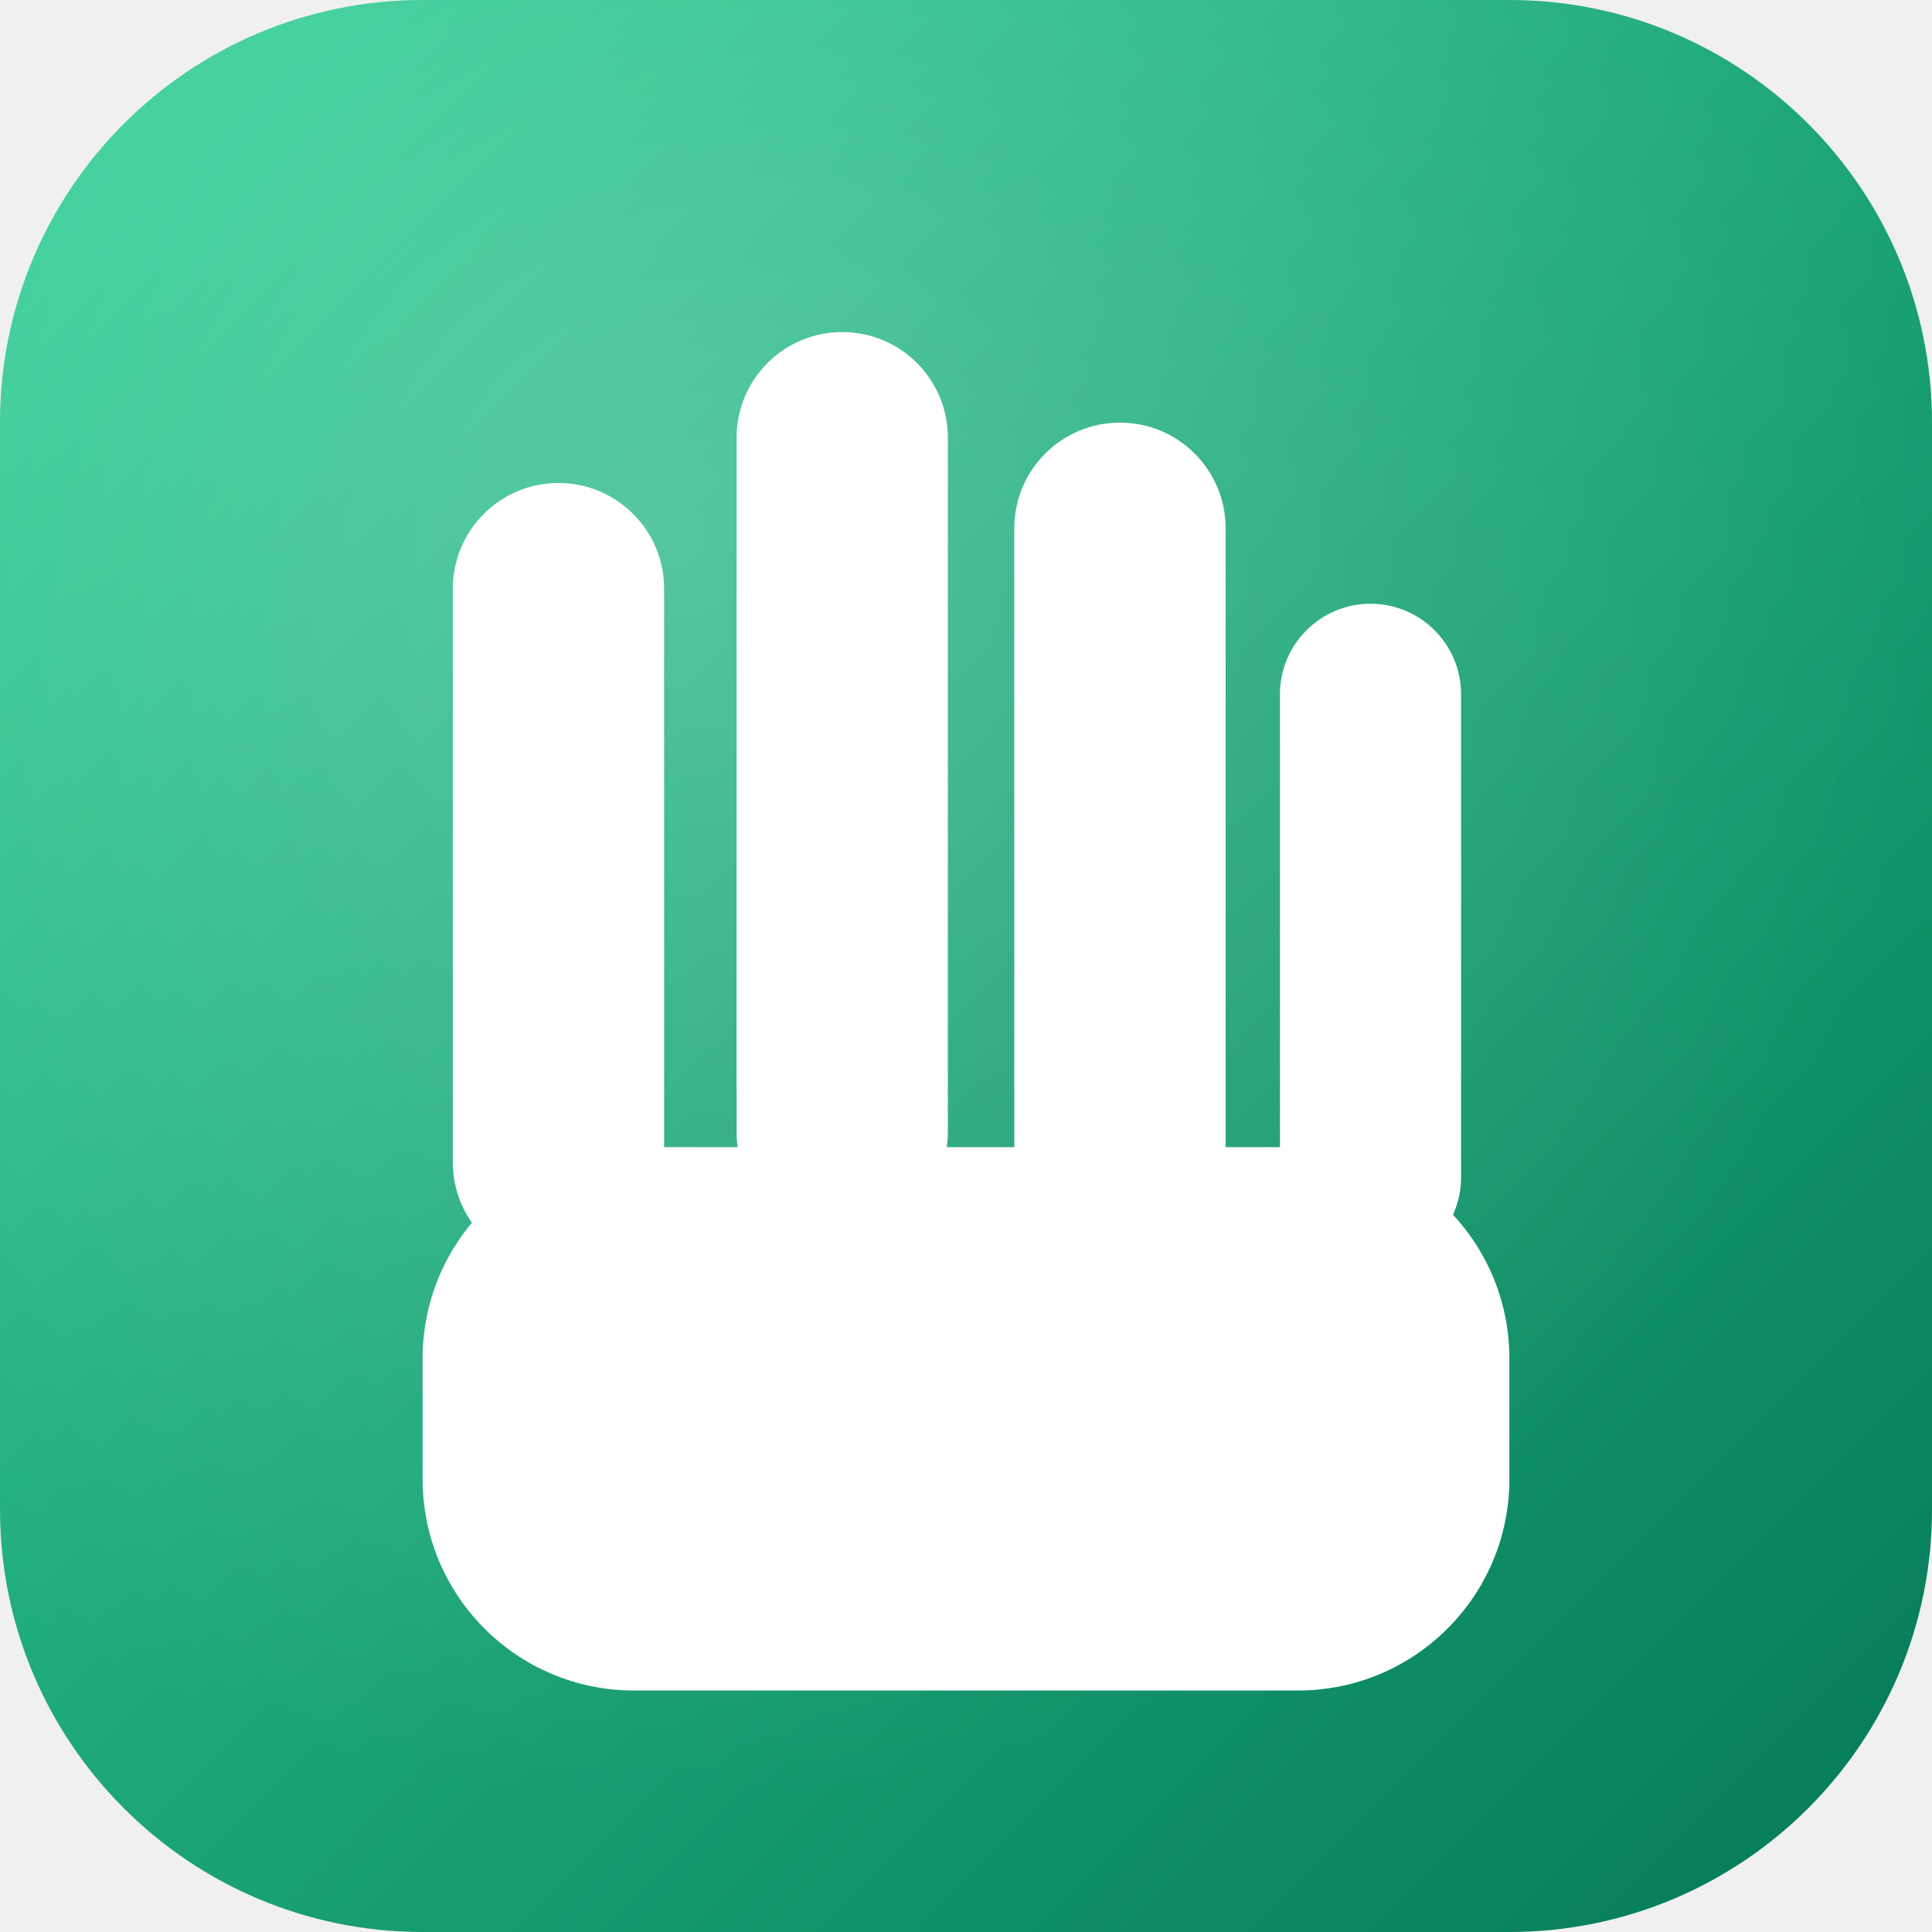
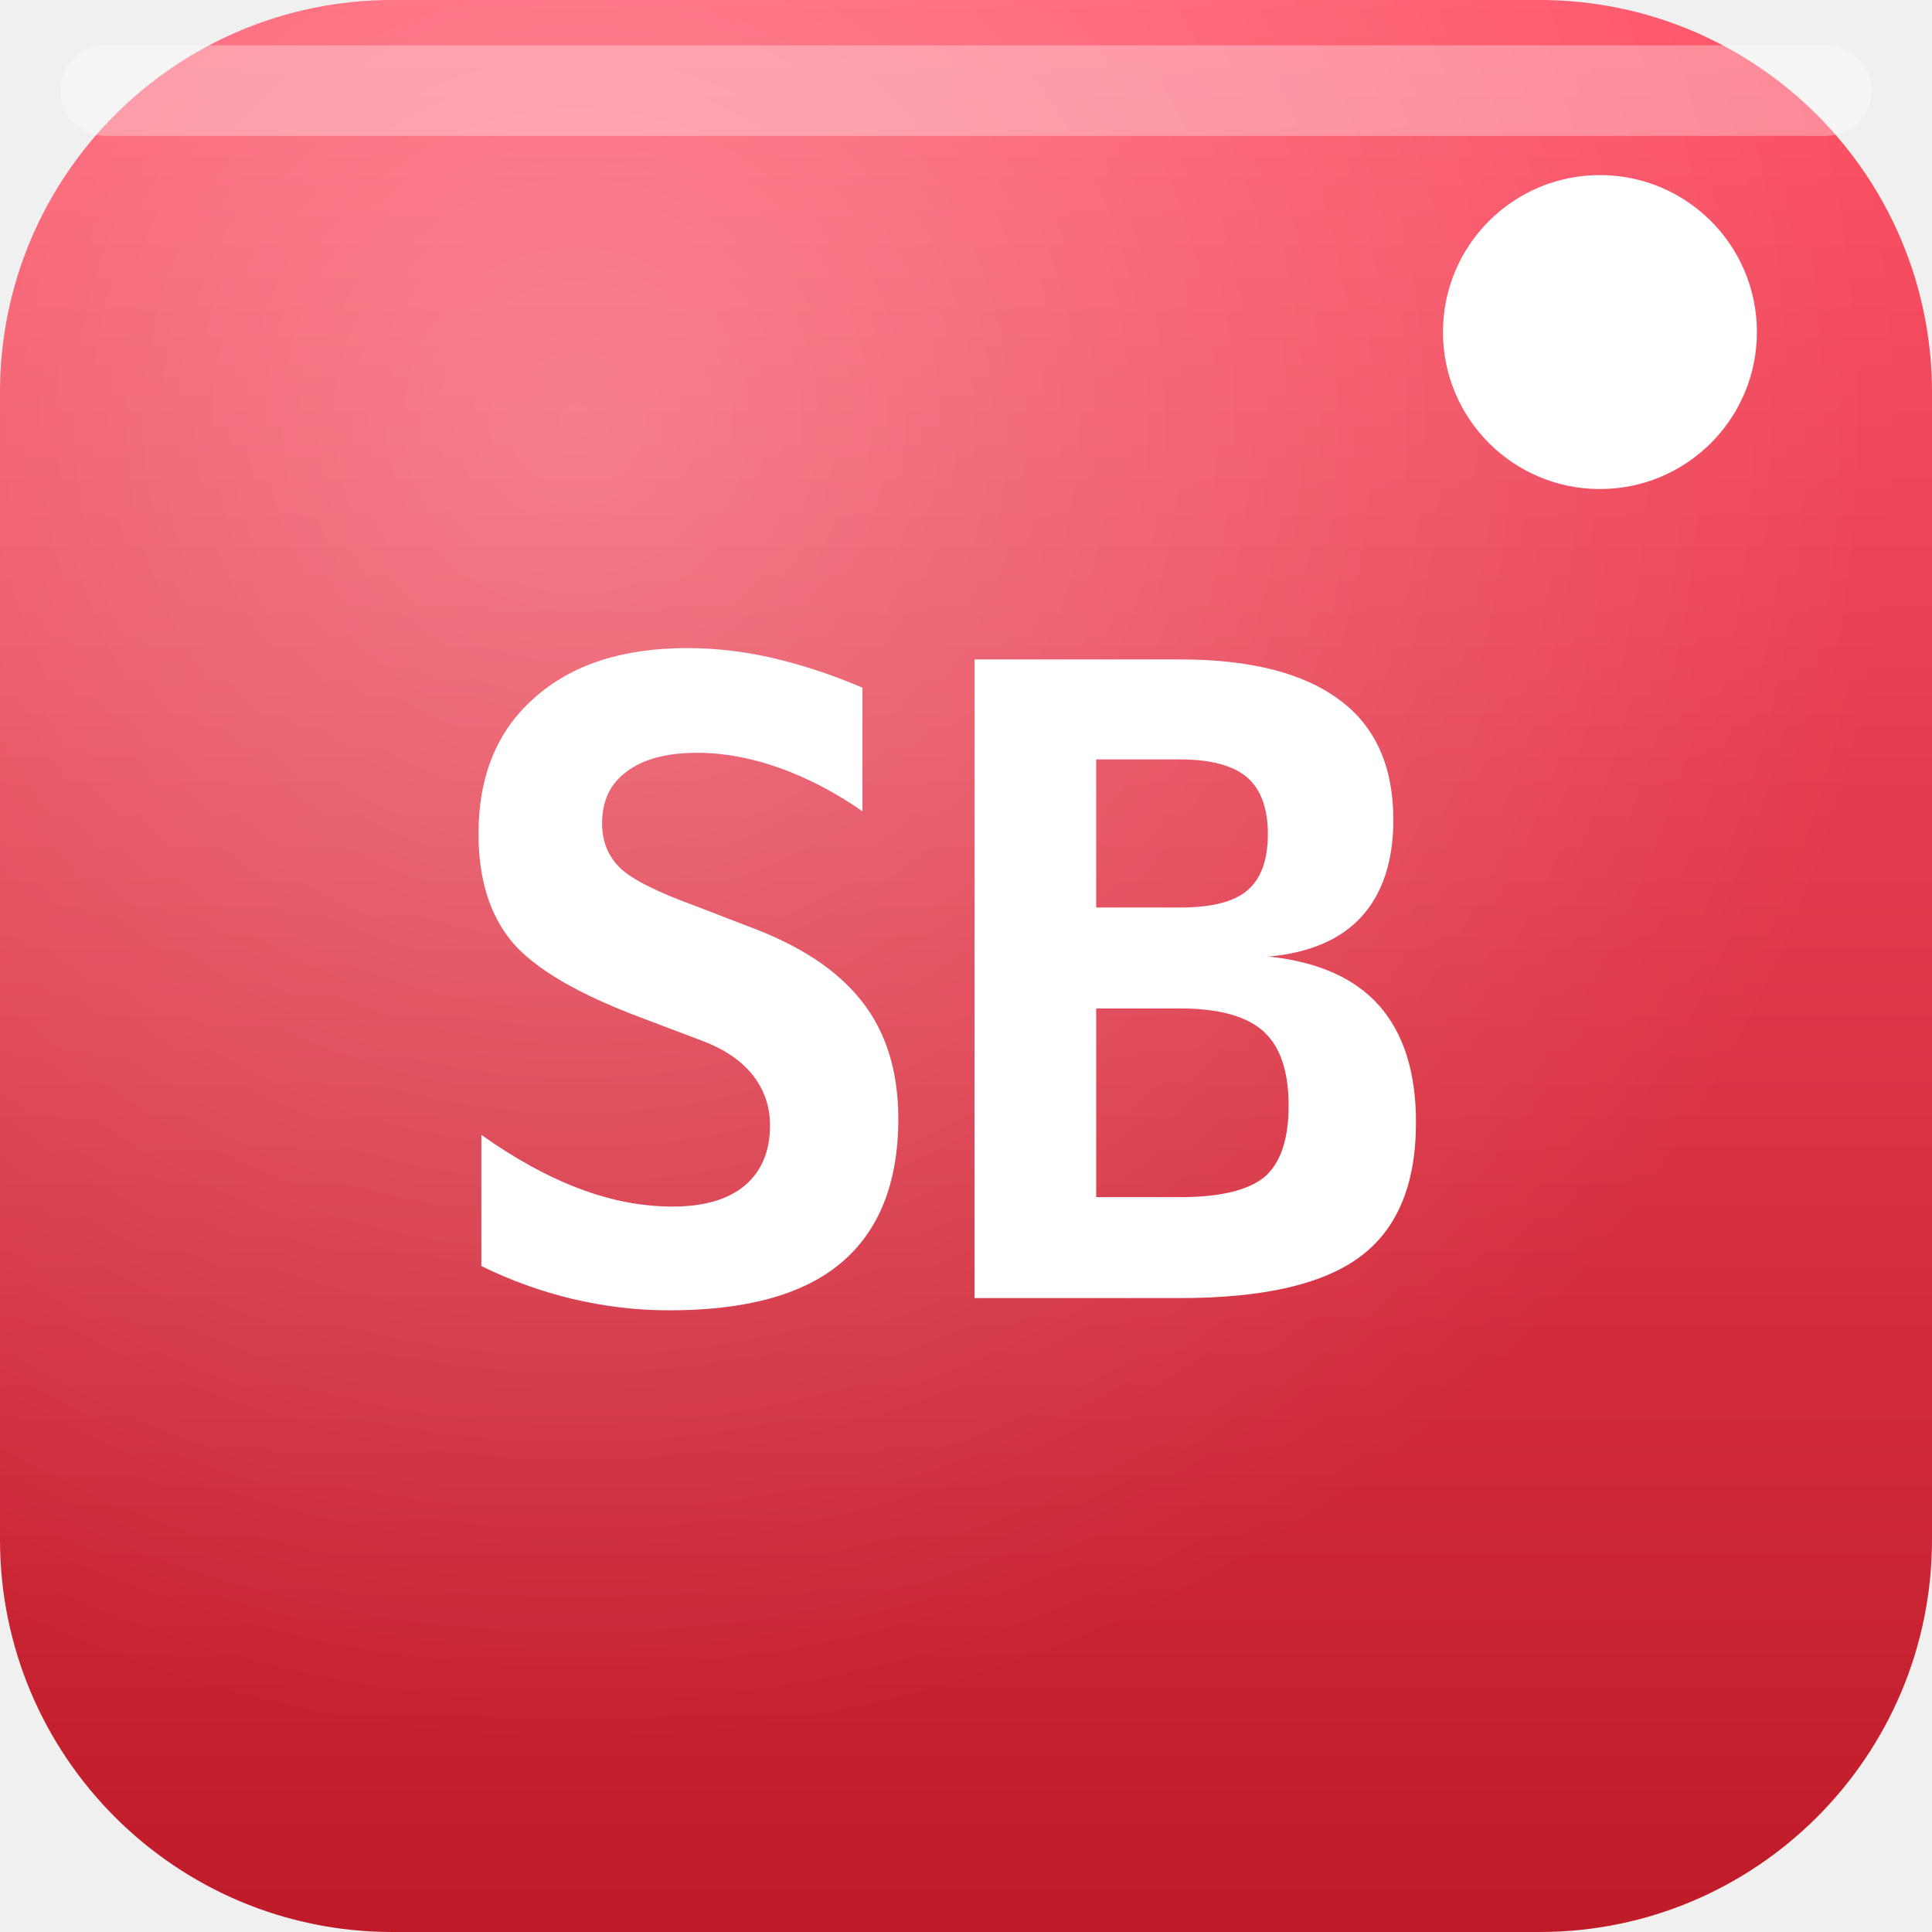
<svg xmlns="http://www.w3.org/2000/svg" viewBox="0 0 32 32" shape-rendering="geometricPrecision">
  <defs>
-     <linearGradient id="bg" x1="0" y1="0" x2="1" y2="1">
-       <stop offset="0%" stop-color="#34d399" />
-       <stop offset="100%" stop-color="#047857" />
+     <linearGradient id="bg" x1="0" y1="0" x2="0" y2="1">
+       <stop offset="0%" stop-color="#FF5469" />
+       <stop offset="100%" stop-color="#BE1A28" />
    </linearGradient>
-     <radialGradient id="shine" cx="35%" cy="28%" r="65%">
-       <stop offset="0%" stop-color="#ffffff" stop-opacity="0.22" />
+     <radialGradient id="gloss" cx="30%" cy="22%" r="68%">
+       <stop offset="0%" stop-color="#ffffff" stop-opacity="0.30" />
      <stop offset="100%" stop-color="#ffffff" stop-opacity="0" />
    </radialGradient>
  </defs>
-   <rect width="32" height="32" rx="7" fill="url(#bg)" />
-   <rect width="32" height="32" rx="7" fill="url(#shine)" />
-   <rect x="7" y="19" width="18" height="9" rx="3.5" fill="white" />
-   <rect x="7.5" y="8" width="3.5" height="13" rx="1.75" fill="white" />
-   <rect x="12.2" y="5.5" width="3.5" height="15" rx="1.75" fill="white" />
-   <rect x="16.8" y="7" width="3.5" height="14" rx="1.75" fill="white" />
-   <rect x="21.2" y="10" width="3" height="11" rx="1.5" fill="white" />
+   <rect width="32" height="32" rx="6.5" fill="url(#bg)" />
+   <rect x="1" y="0.75" width="30" height="1.5" rx="0.75" fill="rgba(255,255,255,0.32)" />
+   <rect width="32" height="32" rx="6.5" fill="url(#gloss)" />
+   <text x="15.5" y="21.5" text-anchor="middle" font-family="'Cascadia Code','SF Mono','Consolas','Menlo',ui-monospace,monospace" font-size="14.5" font-weight="700" letter-spacing="-0.5" fill="white">SB</text>
+   <circle cx="26.5" cy="5.5" r="2.6" fill="white" />
</svg>
